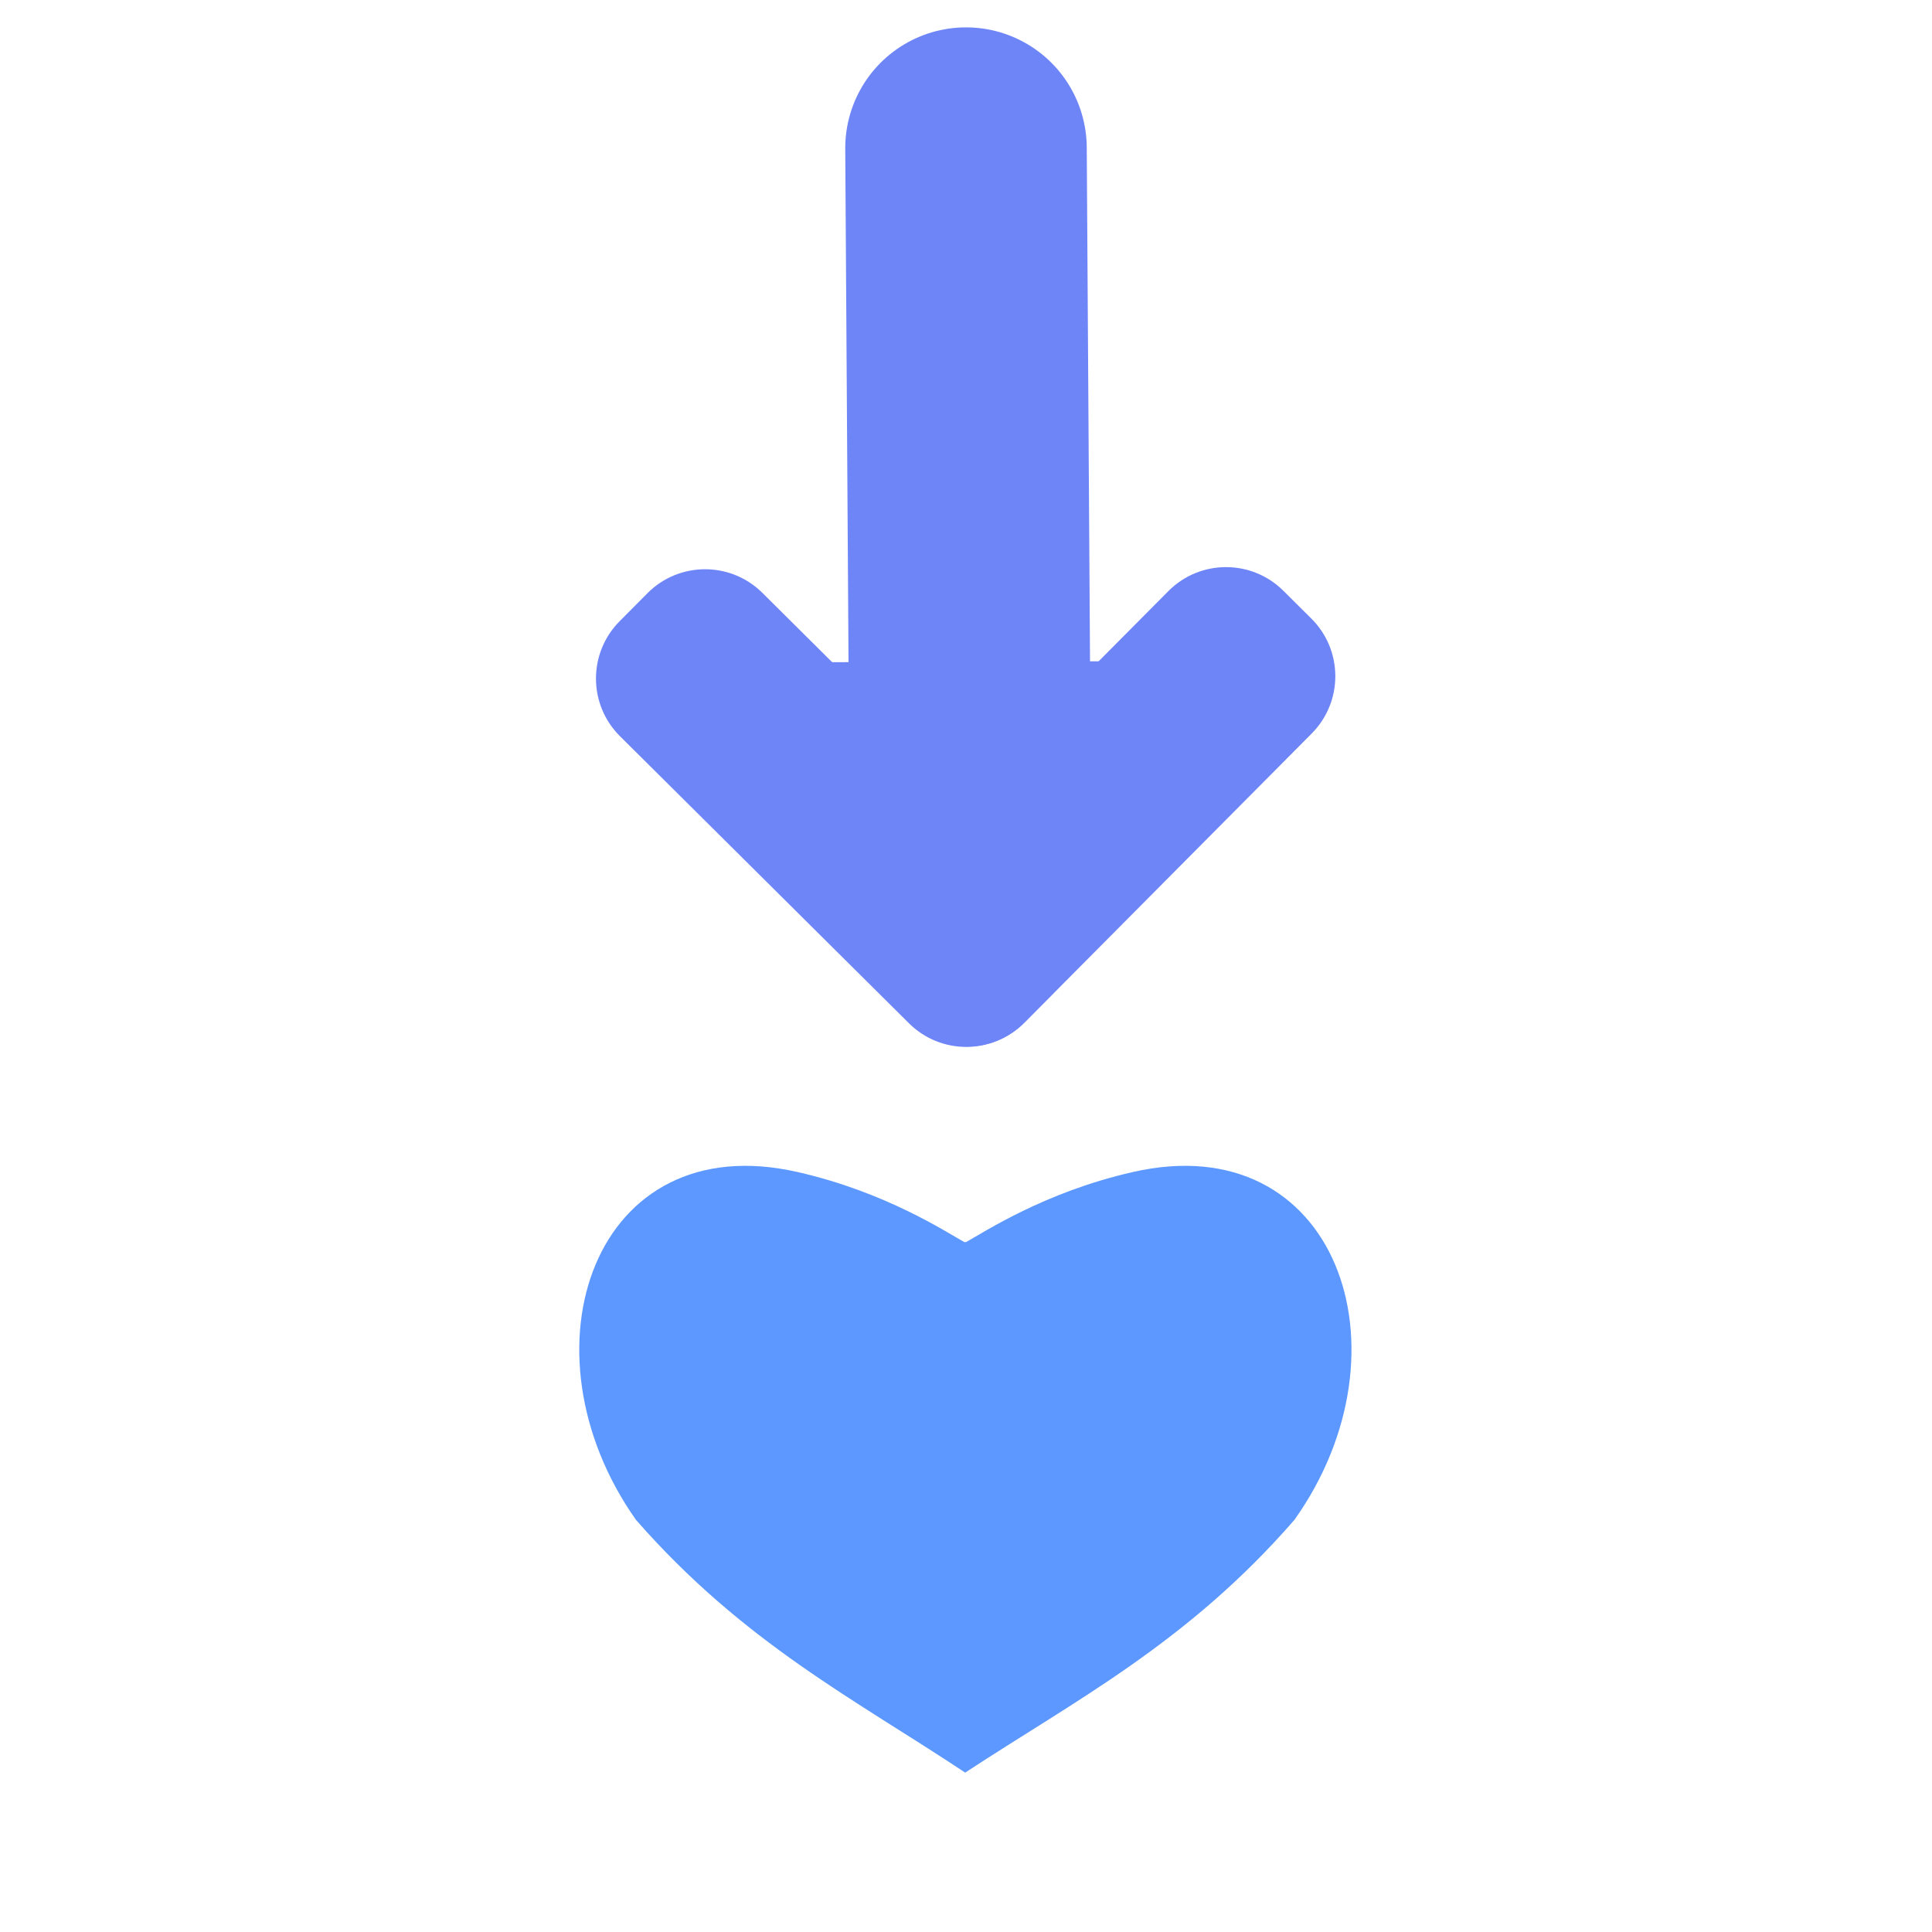
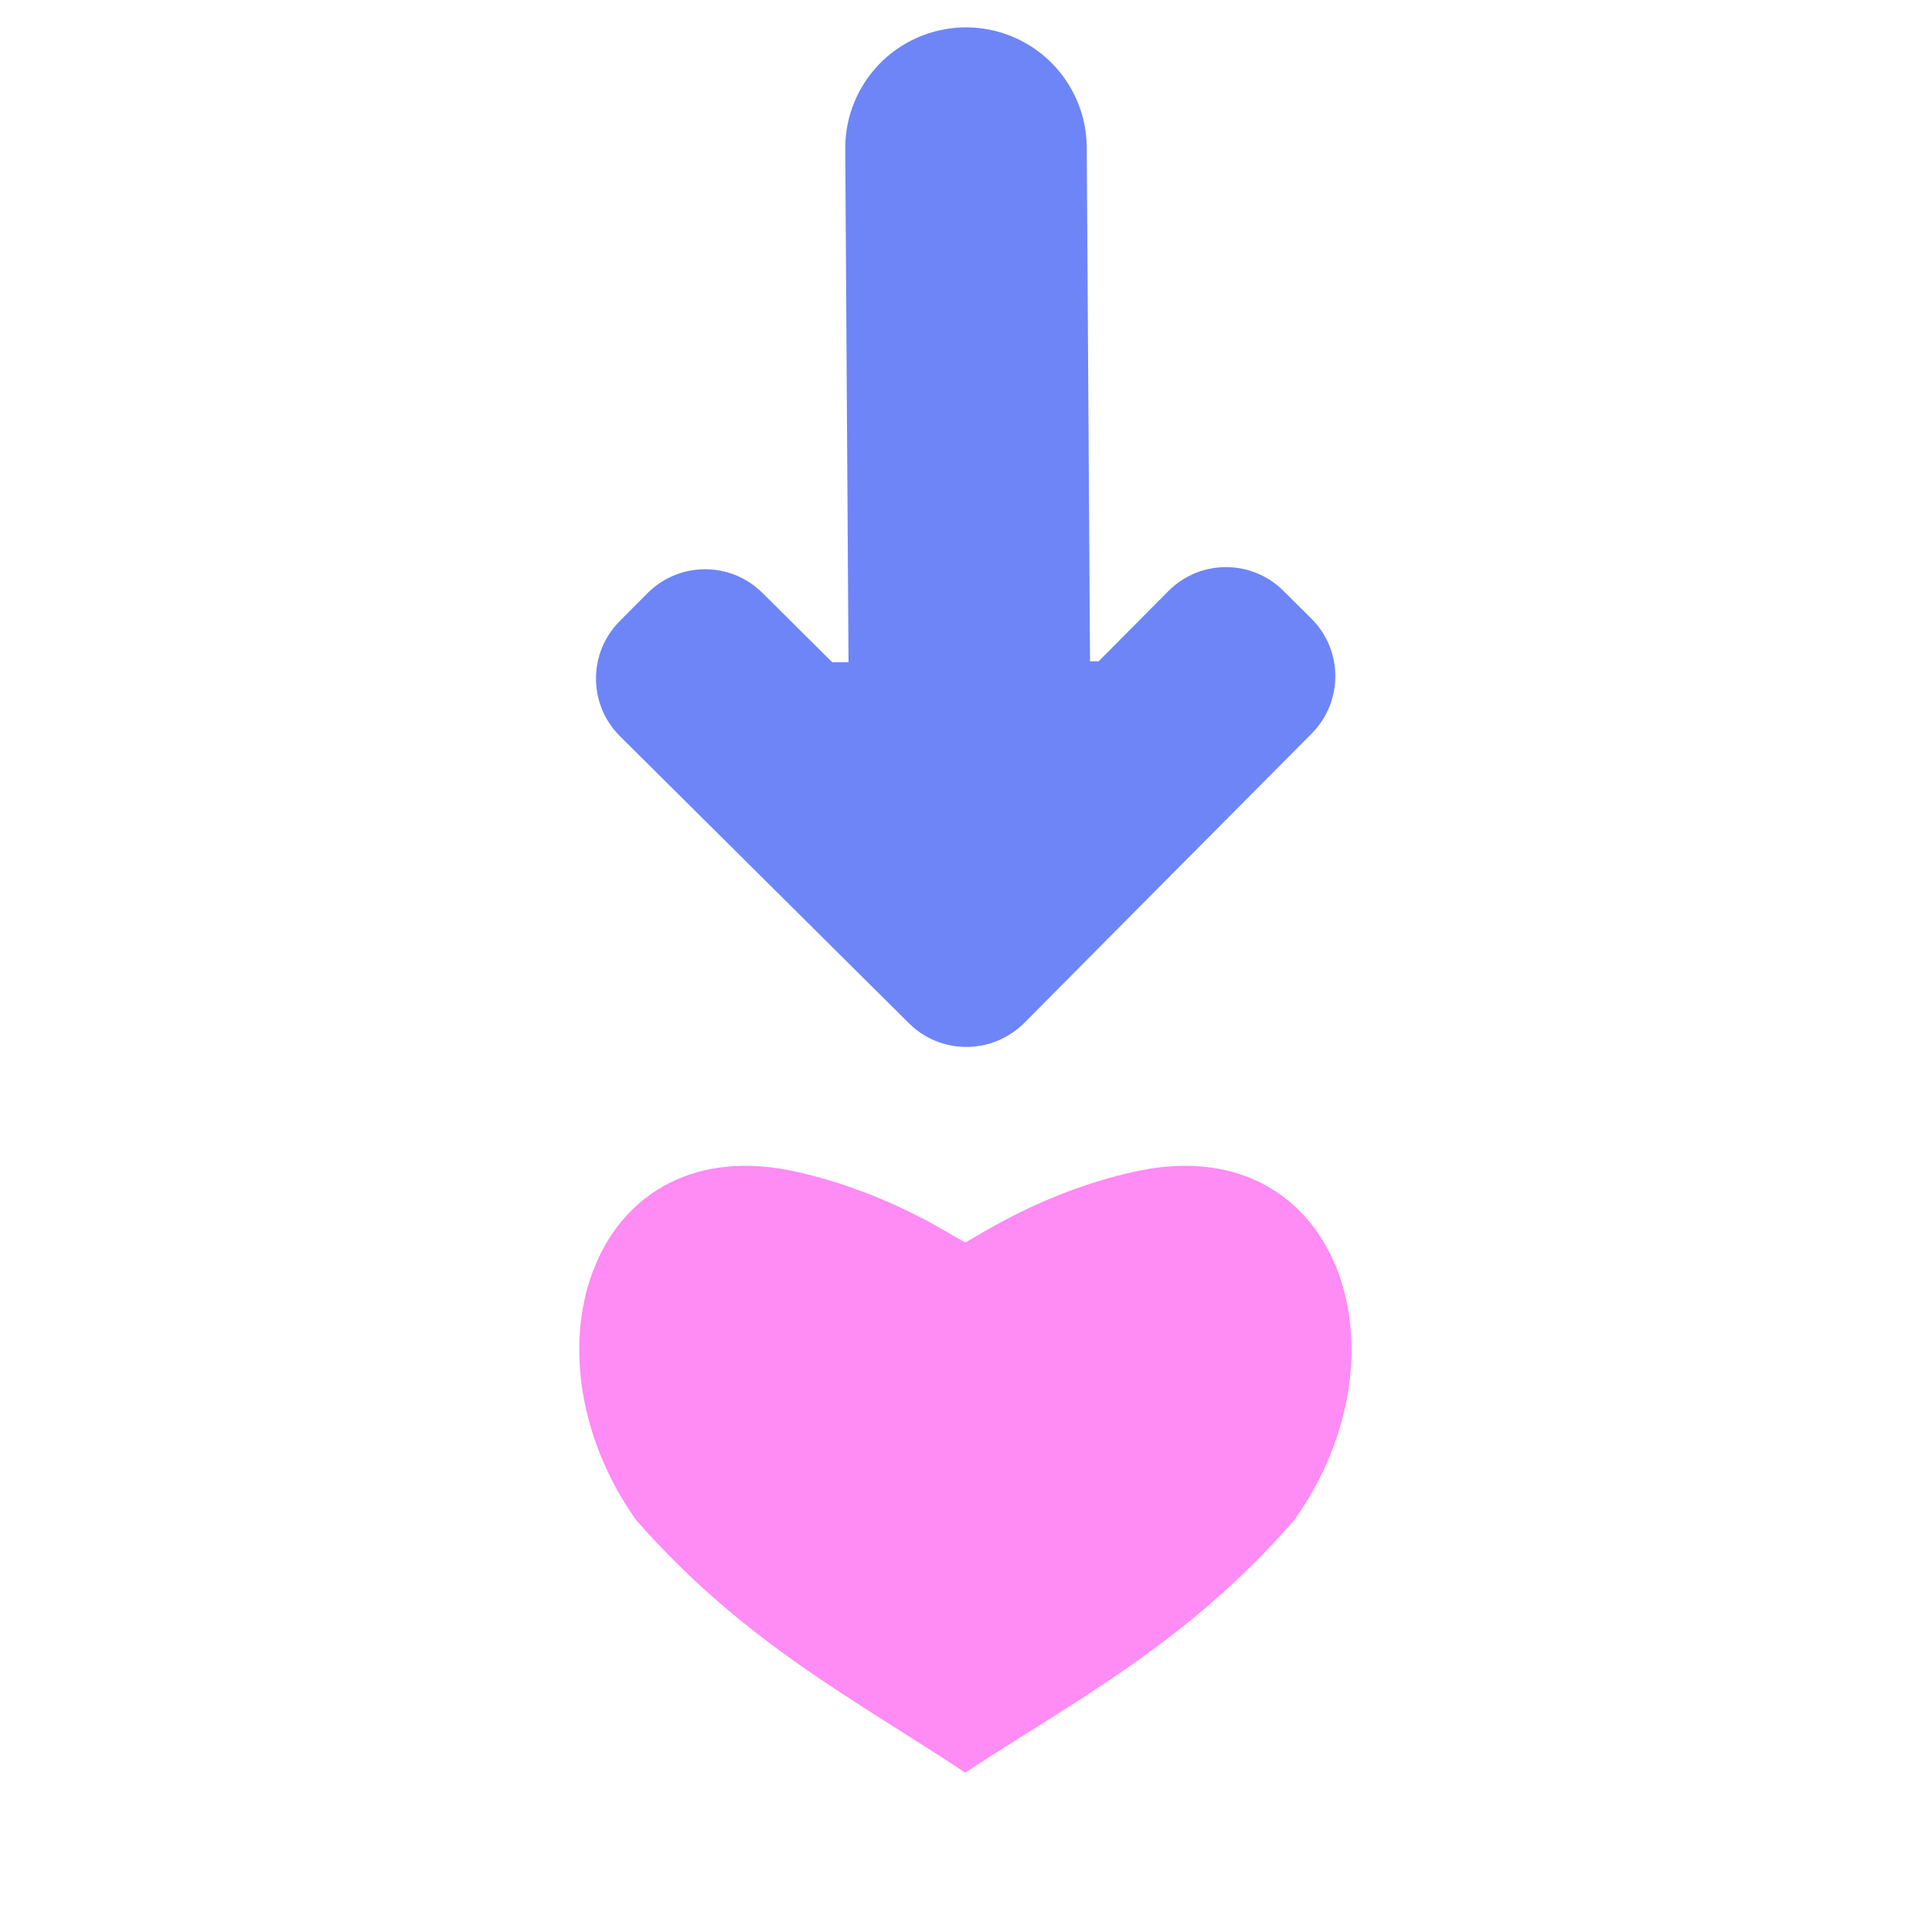
<svg xmlns="http://www.w3.org/2000/svg" id="a" viewBox="0 0 24 24">
-   <path d="M12,15.43c.22-.12,.97-.62,2.07-.87,2.53-.58,3.51,2.21,2.01,4.32-1.33,1.53-2.72,2.24-4.09,3.14-1.37-.91-2.75-1.61-4.09-3.14-1.49-2.11-.52-4.9,2.01-4.32,1.1,.25,1.85,.75,2.07,.87" fill="#5c98ff" />
+   <path d="M12,15.43c.22-.12,.97-.62,2.07-.87,2.53-.58,3.51,2.21,2.01,4.32-1.33,1.53-2.72,2.24-4.09,3.14-1.37-.91-2.75-1.61-4.09-3.14-1.49-2.11-.52-4.9,2.01-4.32,1.1,.25,1.85,.75,2.07,.87" fill="#ff8bf5" />
  <g>
    <line x1="12.05" y1="9.7" x2="12" y2="1.84" fill="none" stroke="#6e85f8" stroke-linecap="round" stroke-miterlimit="11.34" stroke-width="3" />
    <g>
      <rect x="11.19" y="6.49" width="1.76" height="5.22" transform="translate(21.12 -3) rotate(89.81)" fill="#6e85f8" />
      <g>
        <rect x="10.08" y="8.77" width="7.08" height="2.51" rx="1.01" ry="1.01" transform="translate(-3.09 12.62) rotate(-45.19)" fill="#6e85f8" />
        <rect x="6.85" y="8.78" width="7.08" height="2.51" rx="1.01" ry="1.01" transform="translate(10.68 24.48) rotate(-135.19)" fill="#6e85f8" />
      </g>
    </g>
  </g>
</svg>
